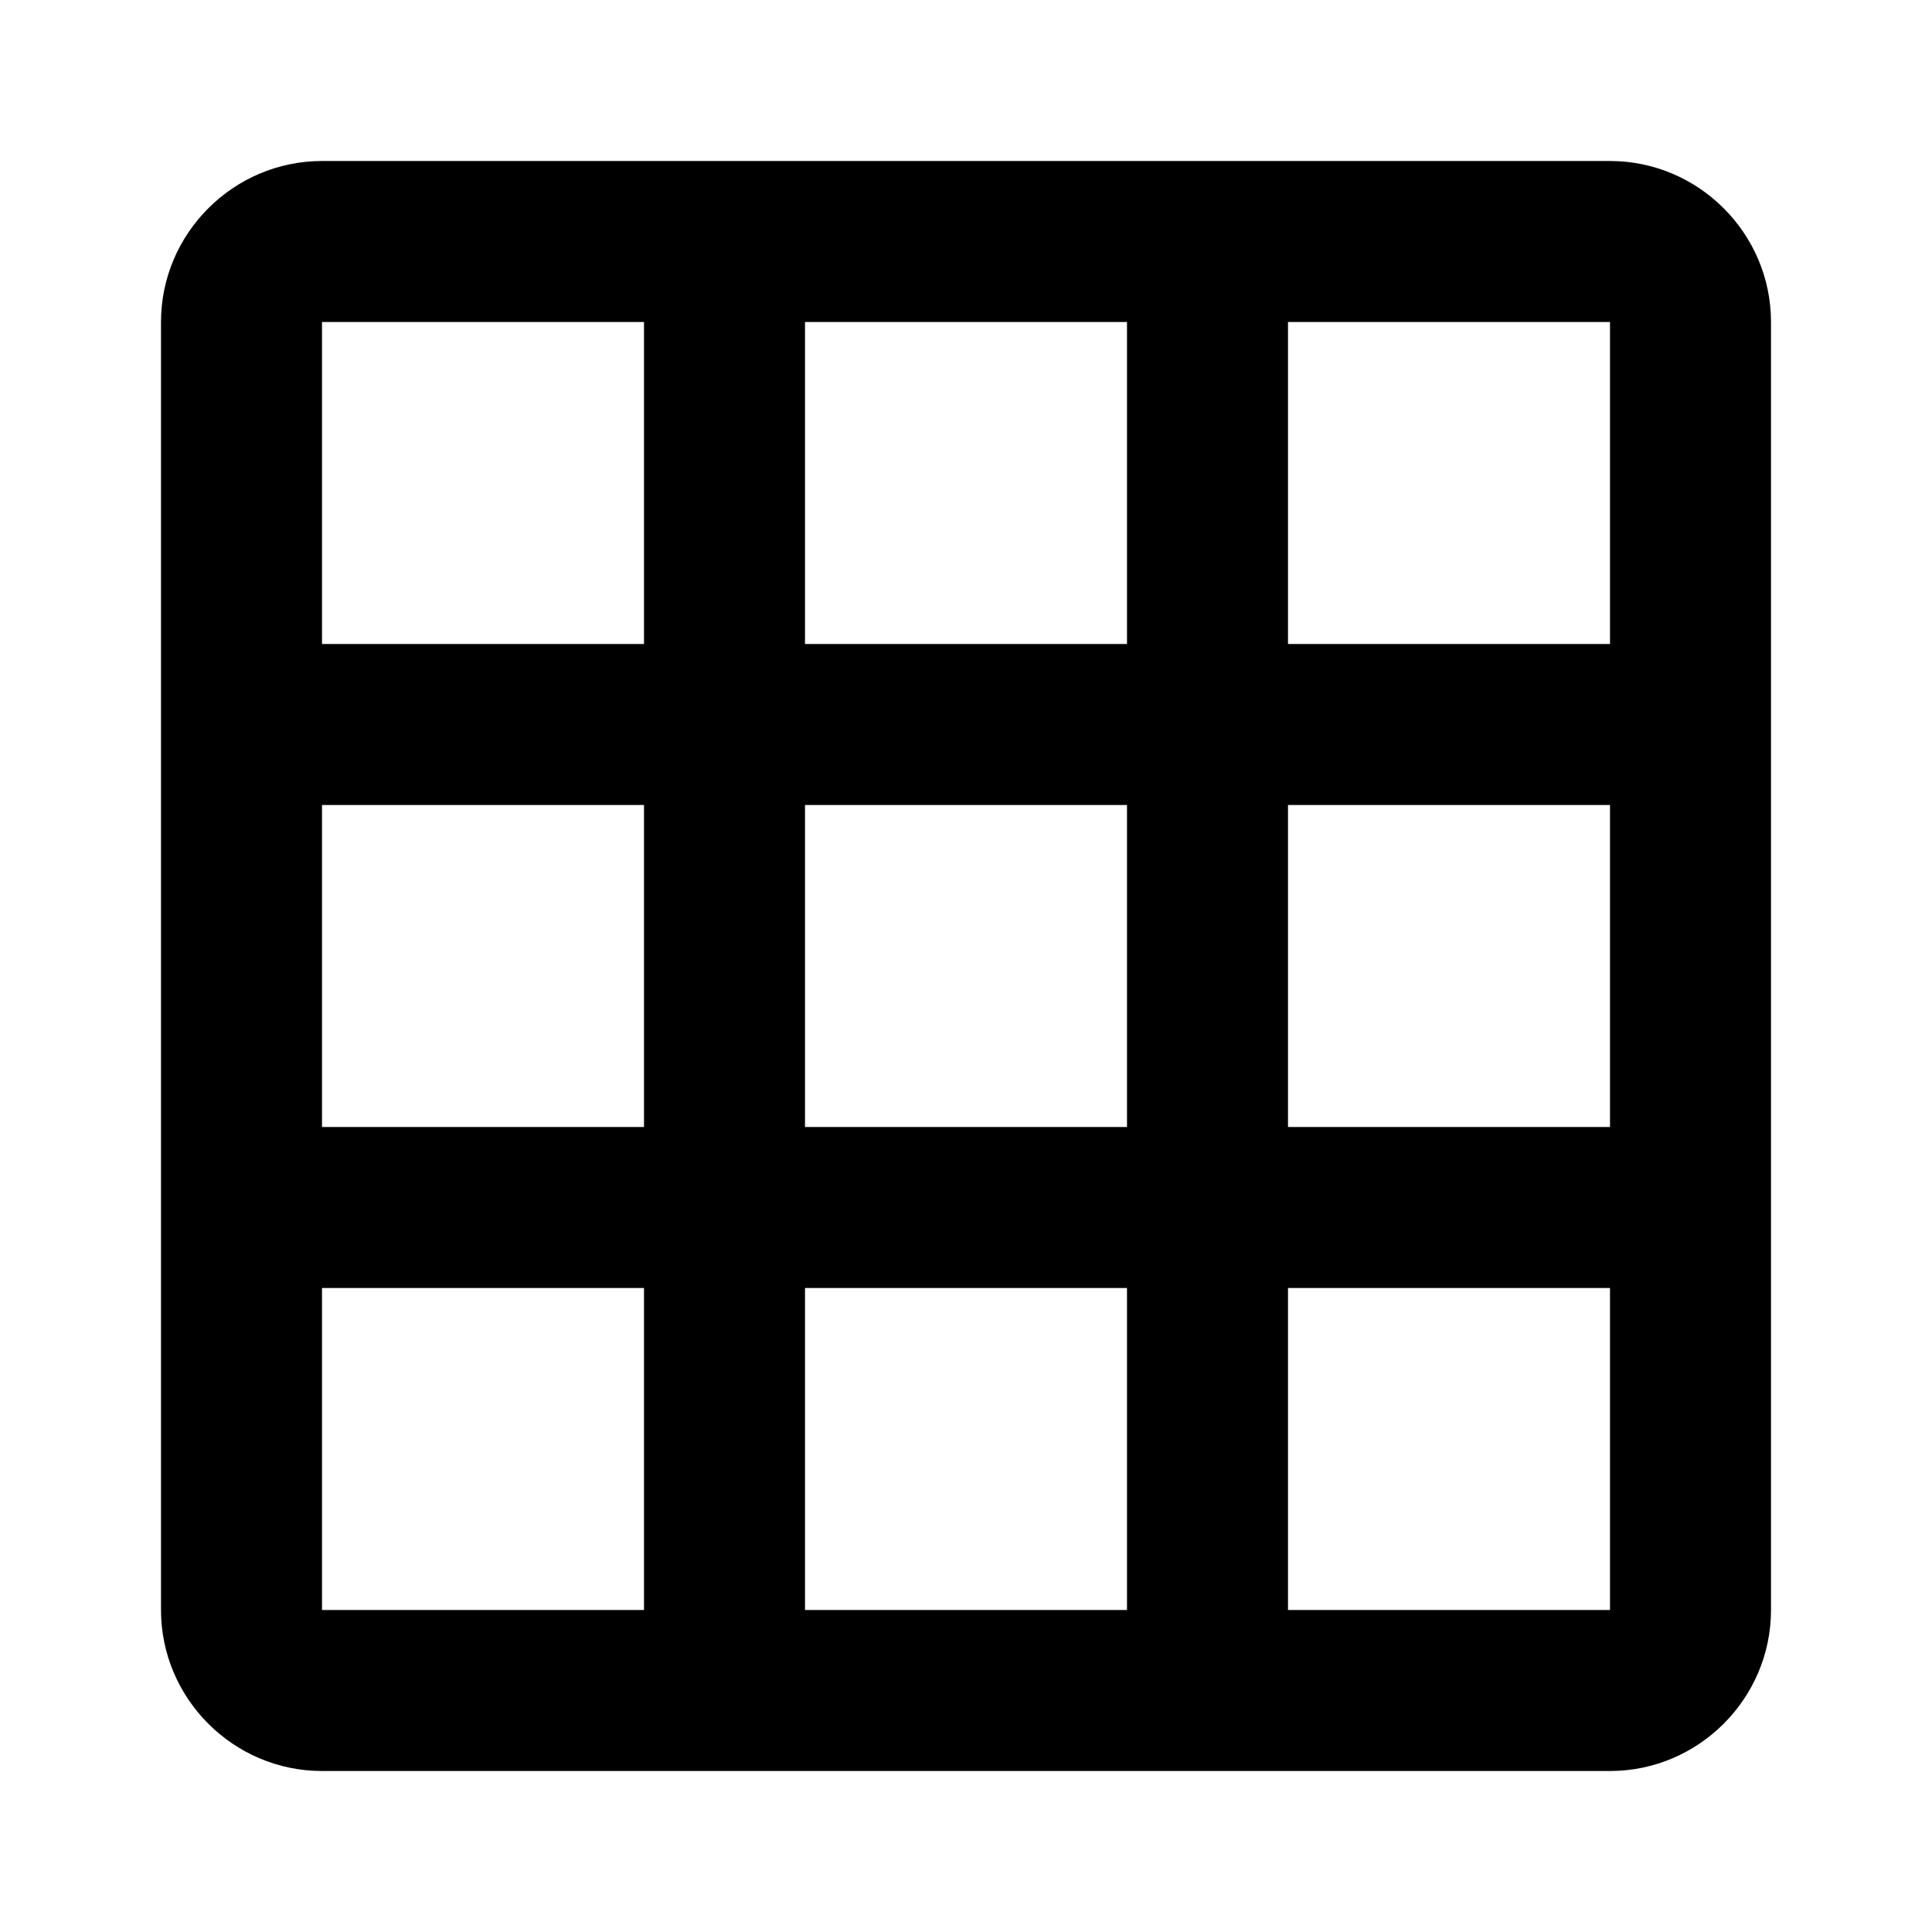
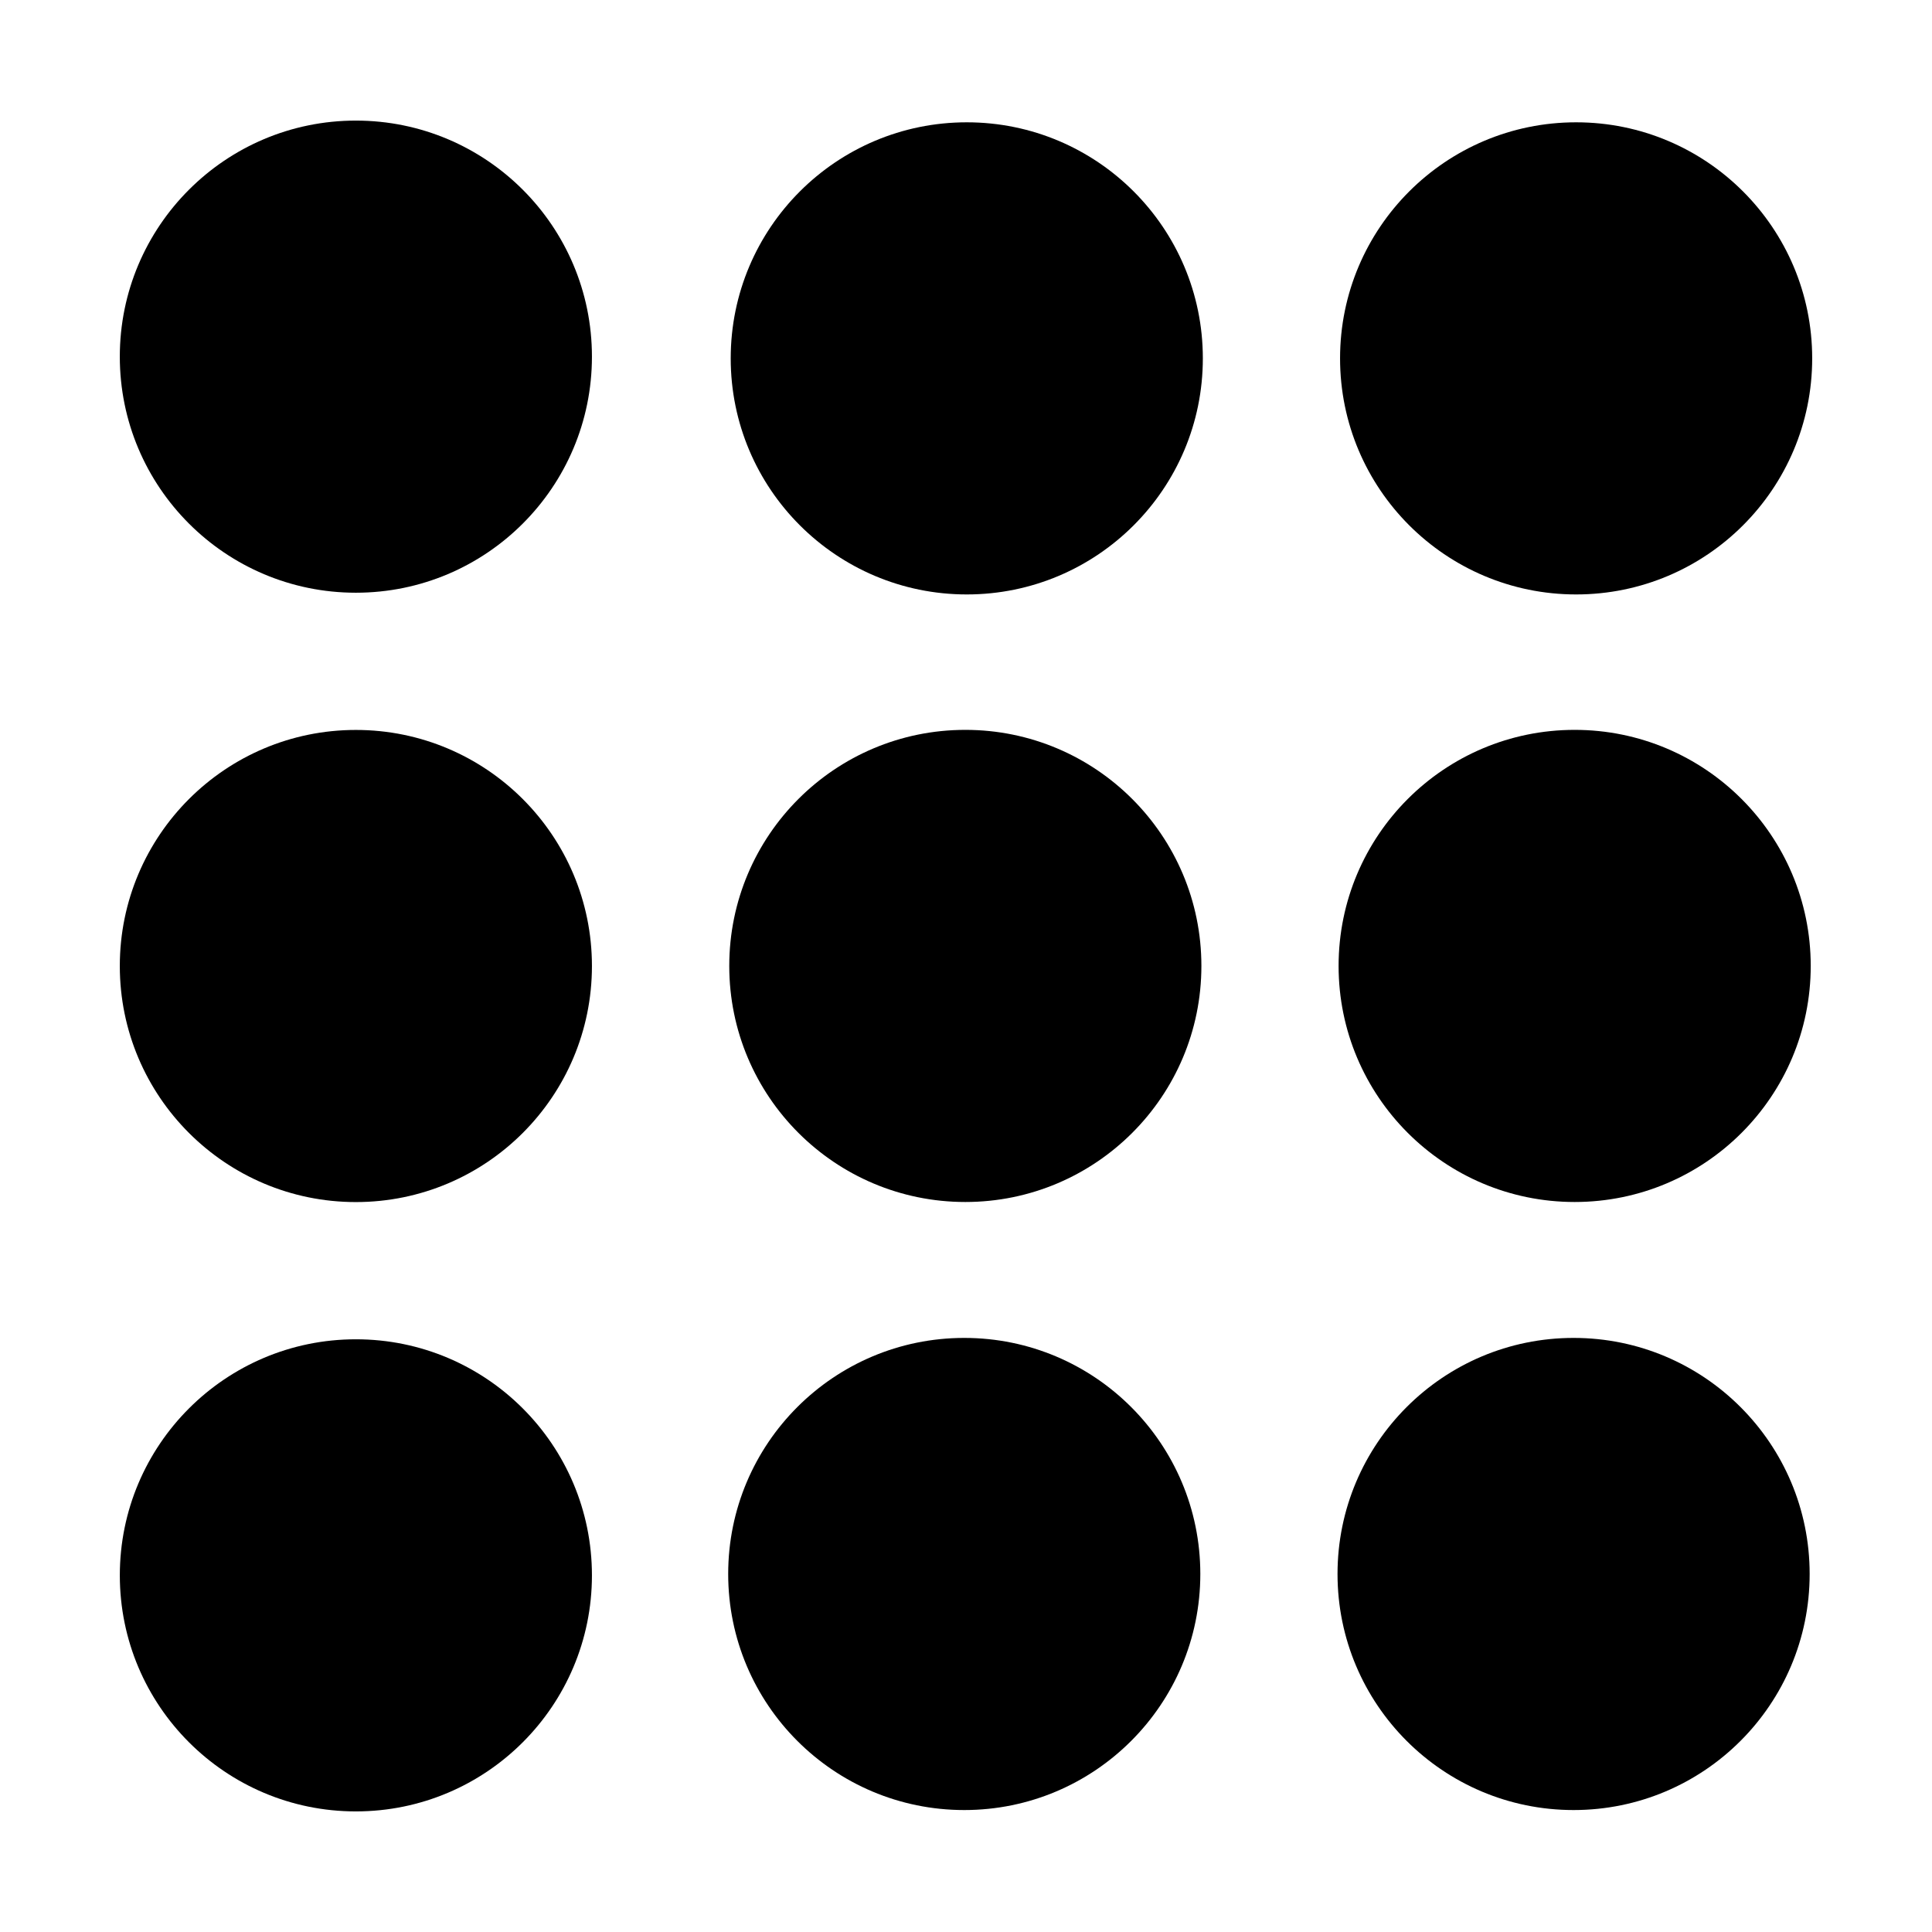
- <svg xmlns="http://www.w3.org/2000/svg" height="24" viewBox="0 0 24 24" width="24">
-   <path d="M0 0h24v24H0z" fill="none" />
-   <path d="M20 2H4c-1.1 0-2 .9-2 2v16c0 1.1.9 2 2 2h16c1.1 0 2-.9 2-2V4c0-1.1-.9-2-2-2zM8 20H4v-4h4v4zm0-6H4v-4h4v4zm0-6H4V4h4v4zm6 12h-4v-4h4v4zm0-6h-4v-4h4v4zm0-6h-4V4h4v4zm6 12h-4v-4h4v4zm0-6h-4v-4h4v4zm0-6h-4V4h4v4z" />
+ <svg xmlns="http://www.w3.org/2000/svg" width="128" height="128" viewBox="0 0 128 128" version="1.1" id="svg9631">
+   <defs id="defs9625" />
+   <g id="layer1" transform="translate(0,-263.1333)">
+     <g id="g14249" transform="translate(1.938326,-0.3073578)">
+       <path style="opacity:1;fill:#000000;fill-opacity:1;fill-rule:nonzero;stroke:none;stroke-width:12.603;stroke-linecap:round;stroke-linejoin:bevel;stroke-miterlimit:4;stroke-dasharray:none;stroke-dashoffset:0;stroke-opacity:0;paint-order:markers fill stroke" d="m 37.279,287.07 a 15.64,15.64 0 0 1 -15.64,15.64 15.64,15.64 0 0 1 -15.64,-15.64 15.64,15.64 0 0 1 15.64,-15.64 15.64,15.64 0 0 1 15.64,15.64 z" id="path14108" />
+       <path style="opacity:1;fill:#000000;fill-opacity:1;fill-rule:nonzero;stroke:none;stroke-width:12.603;stroke-linecap:round;stroke-linejoin:bevel;stroke-miterlimit:4;stroke-dasharray:none;stroke-dashoffset:0;stroke-opacity:0;paint-order:markers fill stroke" d="m 37.279,327.441 a 15.64,15.64 0 0 1 -15.64,15.64 15.64,15.64 0 0 1 -15.64,-15.64 15.64,15.64 0 0 1 15.64,-15.64 15.64,15.64 0 0 1 15.64,15.64 z" id="path14108-5" />
+       <path style="opacity:1;fill:#000000;fill-opacity:1;fill-rule:nonzero;stroke:none;stroke-width:12.603;stroke-linecap:round;stroke-linejoin:bevel;stroke-miterlimit:4;stroke-dasharray:none;stroke-dashoffset:0;stroke-opacity:0;paint-order:markers fill stroke" d="M 37.279,367.811 A 15.64,15.64 0 0 1 21.64,383.451 15.64,15.64 0 0 1 6,367.811 15.64,15.64 0 0 1 21.64,352.172 15.64,15.64 0 0 1 37.279,367.811 Z" id="path14108-19" />
+       <path transform="matrix(0,-1,-1,0,0,0)" style="opacity:1;fill:#000000;fill-opacity:1;fill-rule:nonzero;stroke:none;stroke-width:12.603;stroke-linecap:round;stroke-linejoin:bevel;stroke-miterlimit:4;stroke-dasharray:none;stroke-dashoffset:0;stroke-opacity:0;paint-order:markers fill stroke" d="m -271.544,-62.113 a 15.64,15.64 0 0 1 -15.64,15.64 15.64,15.64 0 0 1 -15.64,-15.64 15.64,15.64 0 0 1 15.64,-15.64 15.64,15.64 0 0 1 15.64,15.64 z" id="path14108-5-7" />
+       <path transform="matrix(0,-1,-1,0,0,0)" style="opacity:1;fill:#000000;fill-opacity:1;fill-rule:nonzero;stroke:none;stroke-width:12.603;stroke-linecap:round;stroke-linejoin:bevel;stroke-miterlimit:4;stroke-dasharray:none;stroke-dashoffset:0;stroke-opacity:0;paint-order:markers fill stroke" d="m -271.544,-102.484 a 15.64,15.64 0 0 1 -15.64,15.64 15.64,15.64 0 0 1 -15.64,-15.64 15.64,15.64 0 0 1 15.64,-15.64 15.64,15.64 0 0 1 15.64,15.64 z" id="path14108-19-4" />
+       <path transform="matrix(0,-1,-1,0,0,0)" style="opacity:1;fill:#000000;fill-opacity:1;fill-rule:nonzero;stroke:none;stroke-width:12.603;stroke-linecap:round;stroke-linejoin:bevel;stroke-miterlimit:4;stroke-dasharray:none;stroke-dashoffset:0;stroke-opacity:0;paint-order:markers fill stroke" d="m -311.796,-62.017 a 15.64,15.64 0 0 1 -15.64,15.64 15.64,15.64 0 0 1 -15.64,-15.64 15.64,15.64 0 0 1 15.64,-15.64 15.64,15.64 0 0 1 15.64,15.64 z" id="path14108-5-7-8" />
+       <path transform="matrix(0,-1,-1,0,0,0)" style="opacity:1;fill:#000000;fill-opacity:1;fill-rule:nonzero;stroke:none;stroke-width:12.603;stroke-linecap:round;stroke-linejoin:bevel;stroke-miterlimit:4;stroke-dasharray:none;stroke-dashoffset:0;stroke-opacity:0;paint-order:markers fill stroke" d="m -311.796,-102.387 a 15.64,15.64 0 0 1 -15.64,15.64 15.64,15.64 0 0 1 -15.64,-15.64 15.64,15.64 0 0 1 15.64,-15.64 15.64,15.64 0 0 1 15.64,15.64 z" id="path14108-19-4-9" />
+       <path transform="matrix(0,-1,-1,0,0,0)" style="opacity:1;fill:#000000;fill-opacity:1;fill-rule:nonzero;stroke:none;stroke-width:12.603;stroke-linecap:round;stroke-linejoin:bevel;stroke-miterlimit:4;stroke-dasharray:none;stroke-dashoffset:0;stroke-opacity:0;paint-order:markers fill stroke" d="m -352.081,-61.946 a 15.64,15.64 0 0 1 -15.64,15.64 15.64,15.64 0 0 1 -15.64,-15.64 15.64,15.64 0 0 1 15.64,-15.64 15.64,15.64 0 0 1 15.64,15.64 z" id="path14108-5-7-3" />
+       <path transform="matrix(0,-1,-1,0,0,0)" style="opacity:1;fill:#000000;fill-opacity:1;fill-rule:nonzero;stroke:none;stroke-width:12.603;stroke-linecap:round;stroke-linejoin:bevel;stroke-miterlimit:4;stroke-dasharray:none;stroke-dashoffset:0;stroke-opacity:0;paint-order:markers fill stroke" d="m -352.081,-102.316 a 15.64,15.64 0 0 1 -15.64,15.64 15.64,15.64 0 0 1 -15.64,-15.64 15.64,15.64 0 0 1 15.64,-15.64 15.64,15.64 0 0 1 15.64,15.64 z" id="path14108-19-4-3" />
+     </g>
+   </g>
</svg>
